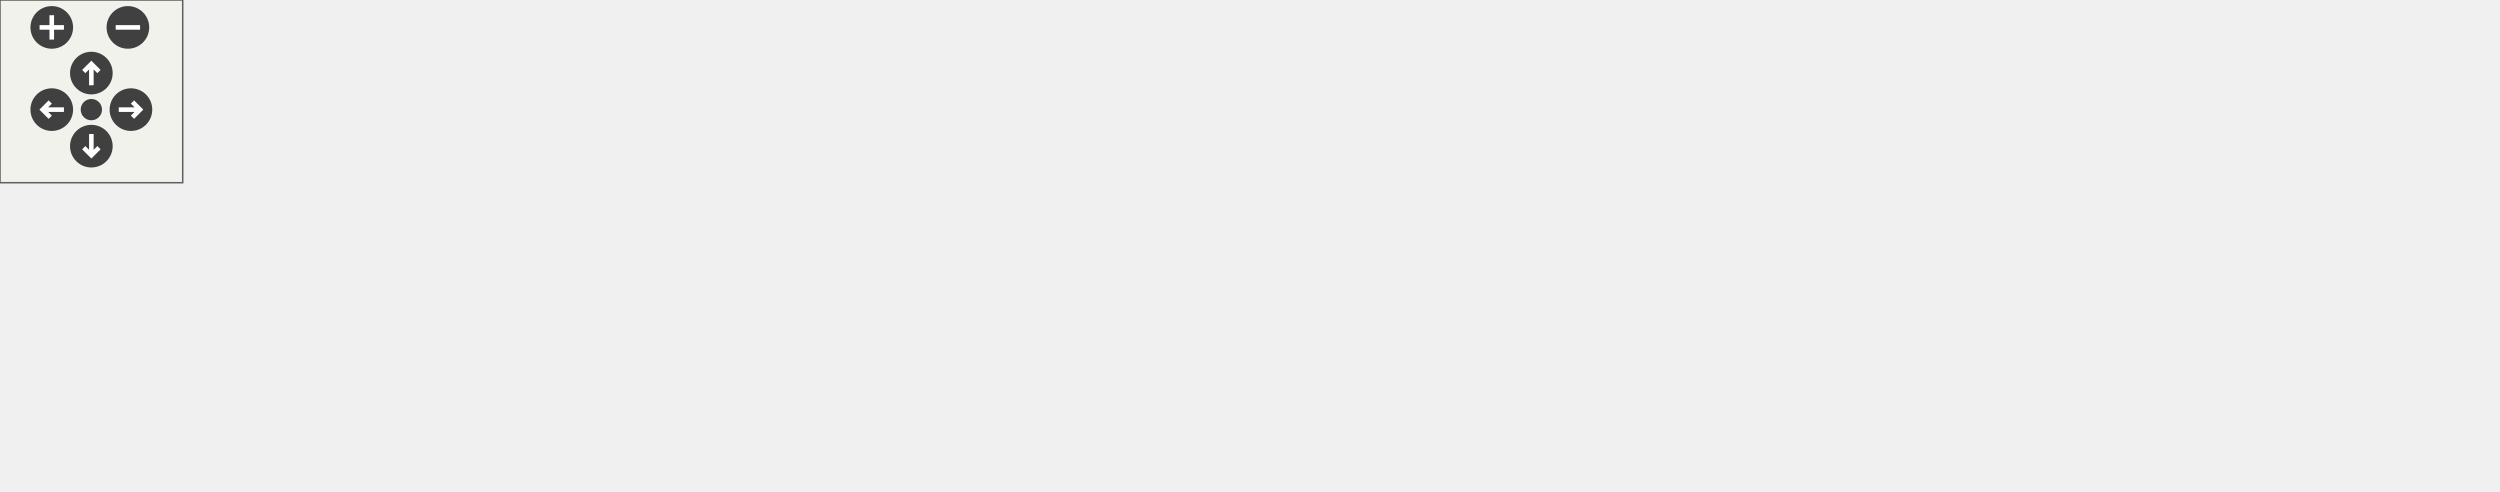
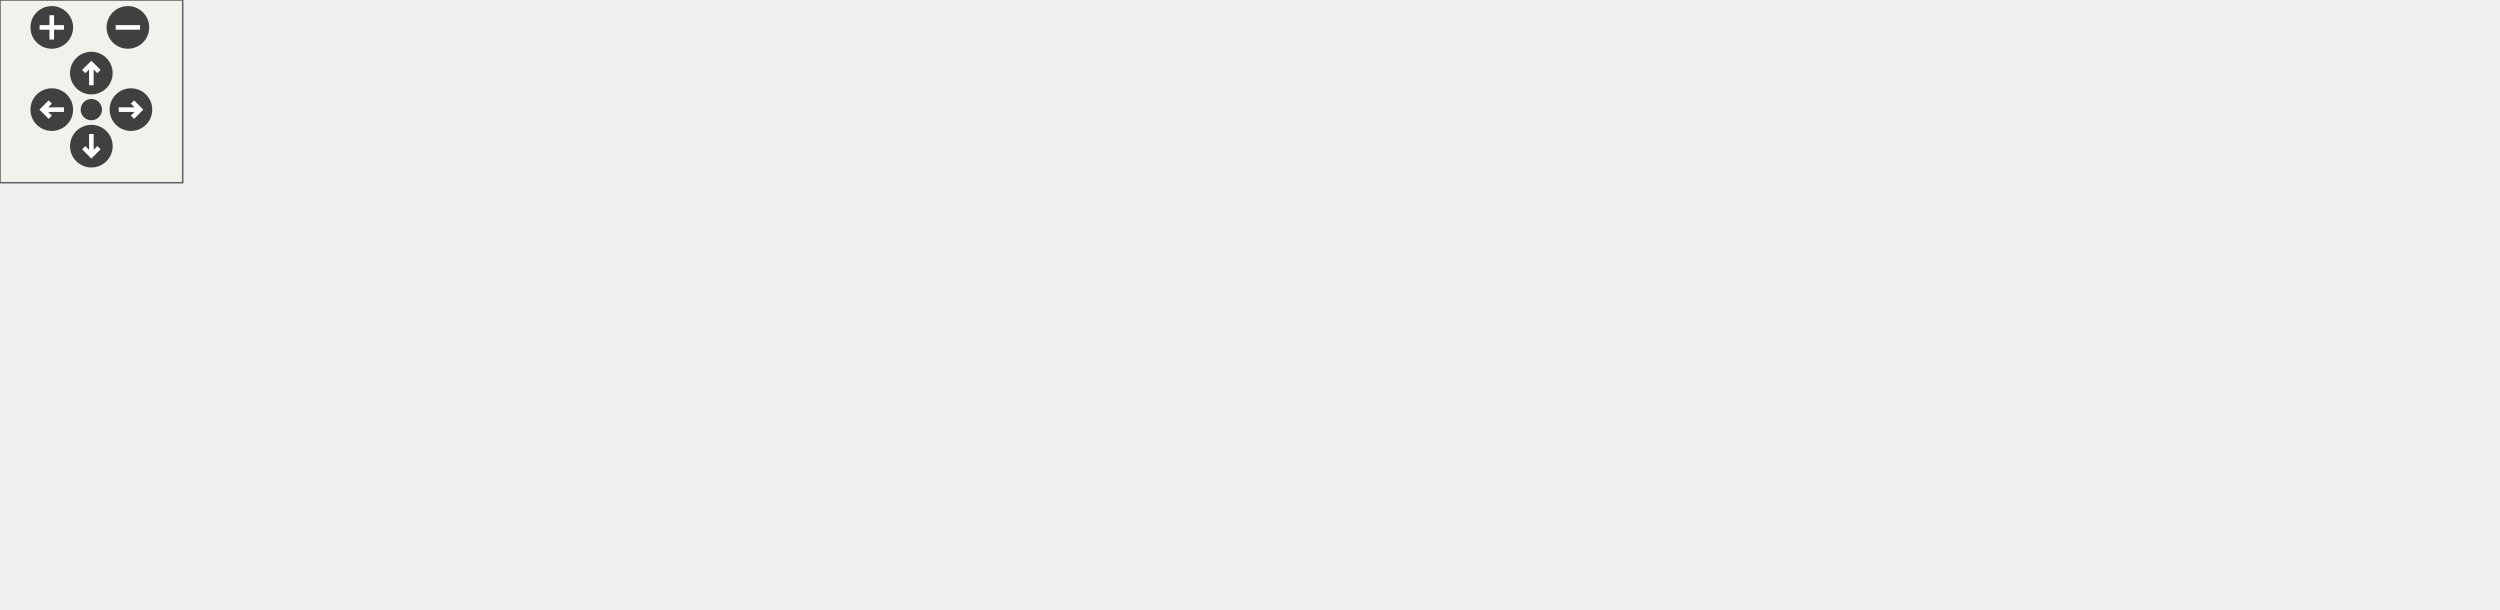
<svg xmlns="http://www.w3.org/2000/svg" xmlns:xlink="http://www.w3.org/1999/xlink" id="main" version="1.1" xml:space="preserve">
  <defs>
    <circle id="rim" cx="0" cy="0" r="7" />
    <circle id="rim2" cx="0" cy="0" r="3.5" />
    <g id="zoomPlus">
      <use xlink:href="#rim" fill="#404040">
        <set attributeName="fill" to="#808080" begin="zoomplus.mouseover" end="zoomplus.mouseout" />
      </use>
      <path d="M-4,0h8M0,-4v8" fill="none" stroke="white" stroke-width="1.5" pointer-events="none" />
    </g>
    <g id="zoomMin">
      <use xlink:href="#rim" fill="#404040">
        <set attributeName="fill" to="#808080" begin="zoomminus.mouseover" end="zoomminus.mouseout" />
      </use>
      <path d="M-4,0h8" fill="none" stroke="white" stroke-width="1.5" pointer-events="none" />
    </g>
    <g id="dirArrow">
      <path fill="none" stroke="white" stroke-width="1.5" d="M0,-3.0v7 M-2.5,-0.5L0,-3.0L2.5,-0.5" />
    </g>
    <g id="resetDef">
      <use xlink:href="#rim2" fill="#404040">
        <set attributeName="fill" to="#808080" begin="reset.mouseover" end="reset.mouseout" />
      </use>
    </g>
  </defs>
  <svg id="graph" class="graph">
    <g id="viewport">
      <g id="node1" class="node">
-         <polygon fill="#bfbfbf" stroke="black" points="0,-40.5 0,-61.5 128,-61.5 128,-40.5 0,-40.5" />
-         <text text-anchor="middle" x="64" y="-48.5" font-family="Helvetica,sans-Serif" font-size="10.00">GetListenOnlyConnection</text>
+         <polygon fill="#bfbfbf" stroke="black" points="0,-59.5 0,-80.5 128,-80.5 128,-59.5 0,-59.5" />
+         <text text-anchor="middle" x="64" y="-67.5" font-family="Helvetica,sans-Serif" font-size="10.00">GetListenOnlyConnection</text>
      </g>
      <g id="node3" class="node">
        <a xlink:href="../../df/d91/cipconnectionobject_8c.html#a9c381240583828bec2cda2d54dc94d3b" target="_top" xlink:title="ConnectionObjectGetState">
-           <polygon fill="none" stroke="black" points="195,-79.5 195,-100.5 329,-100.5 329,-79.5 195,-79.5" />
-           <text text-anchor="middle" x="262" y="-87.5" font-family="Helvetica,sans-Serif" font-size="10.00">ConnectionObjectGetState</text>
+           <polygon fill="none" stroke="black" points="195,-118.5 195,-139.5 329,-139.5 329,-118.5 195,-118.5" />
+           <text text-anchor="middle" x="262" y="-126.5" font-family="Helvetica,sans-Serif" font-size="10.00">ConnectionObjectGetState</text>
        </a>
      </g>
      <g id="edge2" class="edge">
-         <path fill="none" stroke="midnightblue" d="M117.321,-61.503C142.407,-66.444 172.506,-72.372 198.738,-77.539" />
-         <polygon fill="midnightblue" stroke="midnightblue" points="198.096,-80.98 208.584,-79.479 199.449,-74.112 198.096,-80.98" />
+         <path fill="none" stroke="midnightblue" d="M93.124,-80.573C112.972,-87.612 139.918,-96.846 164,-104 177.951,-108.144 193.14,-112.225 207.305,-115.85" />
+         <polygon fill="midnightblue" stroke="midnightblue" points="206.852,-119.346 217.405,-118.403 208.567,-112.559 206.852,-119.346" />
      </g>
      <g id="node5" class="node">
        <a xlink:href="../../df/d91/cipconnectionobject_8c.html#ad61ad2b2c18480a141e5df346e32be02" target="_top" xlink:title="ConnectionObjectGetTToOConnectionType">
-           <polygon fill="none" stroke="black" points="396,-40.5 396,-61.5 602,-61.5 602,-40.5 396,-40.5" />
-           <text text-anchor="middle" x="499" y="-48.5" font-family="Helvetica,sans-Serif" font-size="10.00">ConnectionObjectGetTToOConnectionType</text>
+           <polygon fill="none" stroke="black" points="396,-59.5 396,-80.5 602,-80.5 602,-59.5 396,-59.5" />
+           <text text-anchor="middle" x="499" y="-67.5" font-family="Helvetica,sans-Serif" font-size="10.00">ConnectionObjectGetTToOConnectionType</text>
        </a>
      </g>
      <g id="edge4" class="edge">
-         <path fill="none" stroke="midnightblue" d="M128.186,-51C195.793,-51 303.612,-51 385.602,-51" />
-         <polygon fill="midnightblue" stroke="midnightblue" points="385.722,-54.5 395.722,-51 385.721,-47.5 385.722,-54.5" />
+         <path fill="none" stroke="midnightblue" d="M128.015,-70.735C139.974,-70.846 152.368,-70.942 164,-71 251.11,-71.436 272.889,-71.313 360,-71 368.326,-70.97 376.932,-70.93 385.592,-70.883" />
+         <polygon fill="midnightblue" stroke="midnightblue" points="385.789,-74.382 395.769,-70.825 385.749,-67.382 385.789,-74.382" />
      </g>
      <g id="node9" class="node">
-         <a xlink:href="../../d1/dbc/appcontype_8c.html#ac568876f2c5ba2da91a0e62e17e27432" target="_top" xlink:title="Check if there exists already an exclusive owner or listen only connection which produces the input a...">
-           <polygon fill="none" stroke="black" points="164,-1.5 164,-22.5 360,-22.5 360,-1.5 164,-1.5" />
-           <text text-anchor="middle" x="262" y="-9.5" font-family="Helvetica,sans-Serif" font-size="10.00">GetExistingProducerMulticastConnection</text>
+         <a xlink:href="../../df/d91/cipconnectionobject_8c.html#a0283b66a8b3eeada9a6ff55ce32db1c8" target="_top" xlink:title="EqualConnectionTriad">
+           <polygon fill="none" stroke="black" points="205.5,-40.5 205.5,-61.5 318.5,-61.5 318.5,-40.5 205.5,-40.5" />
+           <text text-anchor="middle" x="262" y="-48.5" font-family="Helvetica,sans-Serif" font-size="10.00">EqualConnectionTriad</text>
        </a>
      </g>
      <g id="edge8" class="edge">
-         <path fill="none" stroke="midnightblue" d="M117.321,-40.497C142.407,-35.556 172.506,-29.628 198.738,-24.461" />
-         <polygon fill="midnightblue" stroke="midnightblue" points="199.449,-27.888 208.584,-22.521 198.096,-21.02 199.449,-27.888" />
+         <path fill="none" stroke="midnightblue" d="M128.011,-63.858C149.47,-61.798 173.445,-59.498 195.117,-57.418" />
+         <polygon fill="midnightblue" stroke="midnightblue" points="195.602,-60.888 205.222,-56.448 194.933,-53.92 195.602,-60.888" />
+       </g>
+       <g id="node11" class="node">
+         <a xlink:href="../../d1/dbc/appcontype_8c.html#ac568876f2c5ba2da91a0e62e17e27432" target="_top" xlink:title="Check if there exists already an exclusive owner or listen only connection which produces the input a...">
+           <polygon fill="none" stroke="black" points="164,-0.5 164,-21.5 360,-21.5 360,-0.5 164,-0.5" />
+           <text text-anchor="middle" x="262" y="-8.5" font-family="Helvetica,sans-Serif" font-size="10.00">GetExistingProducerMulticastConnection</text>
+         </a>
+       </g>
+       <g id="edge10" class="edge">
+         <path fill="none" stroke="midnightblue" d="M87.847,-59.369C107.86,-50.773 137.367,-38.849 164,-31 173.086,-28.322 182.75,-25.878 192.332,-23.688" />
+         <polygon fill="midnightblue" stroke="midnightblue" points="193.249,-27.07 202.262,-21.5 191.743,-20.234 193.249,-27.07" />
      </g>
      <g id="node7" class="node">
        <a xlink:href="../../df/d91/cipconnectionobject_8c.html#a0da85deed56477da3ec500cec51aa46e" target="_top" xlink:title="ConnectionObjectGetConnectionType">
-           <polygon fill="none" stroke="black" points="638,-40.5 638,-61.5 820,-61.5 820,-40.5 638,-40.5" />
-           <text text-anchor="middle" x="729" y="-48.5" font-family="Helvetica,sans-Serif" font-size="10.00">ConnectionObjectGetConnectionType</text>
+           <polygon fill="none" stroke="black" points="638,-59.5 638,-80.5 820,-80.5 820,-59.5 638,-59.5" />
+           <text text-anchor="middle" x="729" y="-67.5" font-family="Helvetica,sans-Serif" font-size="10.00">ConnectionObjectGetConnectionType</text>
        </a>
      </g>
      <g id="edge6" class="edge">
-         <path fill="none" stroke="midnightblue" d="M602.226,-51C610.632,-51 619.122,-51 627.514,-51" />
-         <polygon fill="midnightblue" stroke="midnightblue" points="627.691,-54.5 637.691,-51 627.691,-47.5 627.691,-54.5" />
+         <path fill="none" stroke="midnightblue" d="M602.226,-70C610.632,-70 619.122,-70 627.514,-70" />
+         <polygon fill="midnightblue" stroke="midnightblue" points="627.691,-73.5 637.691,-70 627.691,-66.5 627.691,-73.5" />
      </g>
-       <g id="edge10" class="edge">
-         <path fill="none" stroke="midnightblue" d="M325.823,-22.503C356.38,-27.531 393.15,-33.582 424.933,-38.812" />
-         <polygon fill="midnightblue" stroke="midnightblue" points="424.627,-42.308 435.063,-40.479 425.764,-35.401 424.627,-42.308" />
+       <g id="edge12" class="edge">
+         <path fill="none" stroke="midnightblue" d="M317.096,-21.517C331.132,-24.395 346.161,-27.651 360,-31 391.785,-38.692 427.278,-48.674 454.442,-56.614" />
+         <polygon fill="midnightblue" stroke="midnightblue" points="453.47,-59.976 464.051,-59.438 455.444,-53.26 453.47,-59.976" />
      </g>
-       <g id="node12" class="node">
+       <g id="node14" class="node">
        <a xlink:href="../../df/d91/cipconnectionobject_8c.html#a4c3d0e8258e857f80e5b7111519f7daa" target="_top" xlink:title="ConnectionObjectIsTypeIOConnection">
          <polygon fill="none" stroke="black" points="406.5,-0.5 406.5,-21.5 591.5,-21.5 591.5,-0.5 406.5,-0.5" />
          <text text-anchor="middle" x="499" y="-8.5" font-family="Helvetica,sans-Serif" font-size="10.00">ConnectionObjectIsTypeIOConnection</text>
        </a>
      </g>
-       <g id="edge12" class="edge">
-         <path fill="none" stroke="midnightblue" d="M360.108,-11.586C372.046,-11.536 384.269,-11.484 396.273,-11.433" />
-         <polygon fill="midnightblue" stroke="midnightblue" points="396.308,-14.933 406.293,-11.391 396.278,-7.933 396.308,-14.933" />
+       <g id="edge14" class="edge">
+         <path fill="none" stroke="midnightblue" d="M360.108,-11C372.046,-11 384.269,-11 396.273,-11" />
+         <polygon fill="midnightblue" stroke="midnightblue" points="396.293,-14.5 406.293,-11 396.293,-7.5 396.293,-14.5" />
      </g>
    </g>
  </svg>
  <g id="navigator" transform="translate(0 0)" fill="#404254">
    <rect fill="#f2f5e9" fill-opacity="0.5" stroke="#606060" stroke-width=".5" x="0" y="0" width="60" height="60" />
    <use id="zoomplus" xlink:href="#zoomPlus" x="17" y="9" />
    <use id="zoomminus" xlink:href="#zoomMin" x="42" y="9" />
    <use id="reset" xlink:href="#resetDef" x="30" y="36" />
    <g id="arrowUp" xlink:href="#dirArrow" transform="translate(30 24)">
      <use xlink:href="#rim" fill="#404040">
        <set attributeName="fill" to="#808080" begin="arrowUp.mouseover" end="arrowUp.mouseout" />
      </use>
      <path fill="none" stroke="white" stroke-width="1.5" d="M0,-3.0v7 M-2.5,-0.5L0,-3.0L2.5,-0.5" />
    </g>
    <g id="arrowRight" xlink:href="#dirArrow" transform="rotate(90) translate(36 -43)">
      <use xlink:href="#rim" fill="#404040">
        <set attributeName="fill" to="#808080" begin="arrowRight.mouseover" end="arrowRight.mouseout" />
      </use>
      <path fill="none" stroke="white" stroke-width="1.5" d="M0,-3.0v7 M-2.5,-0.5L0,-3.0L2.5,-0.5" />
    </g>
    <g id="arrowDown" xlink:href="#dirArrow" transform="rotate(180) translate(-30 -48)">
      <use xlink:href="#rim" fill="#404040">
        <set attributeName="fill" to="#808080" begin="arrowDown.mouseover" end="arrowDown.mouseout" />
      </use>
      <path fill="none" stroke="white" stroke-width="1.5" d="M0,-3.0v7 M-2.5,-0.5L0,-3.0L2.5,-0.5" />
    </g>
    <g id="arrowLeft" xlink:href="#dirArrow" transform="rotate(270) translate(-36 17)">
      <use xlink:href="#rim" fill="#404040">
        <set attributeName="fill" to="#808080" begin="arrowLeft.mouseover" end="arrowLeft.mouseout" />
      </use>
      <path fill="none" stroke="white" stroke-width="1.5" d="M0,-3.0v7 M-2.5,-0.5L0,-3.0L2.5,-0.5" />
    </g>
  </g>
</svg>
